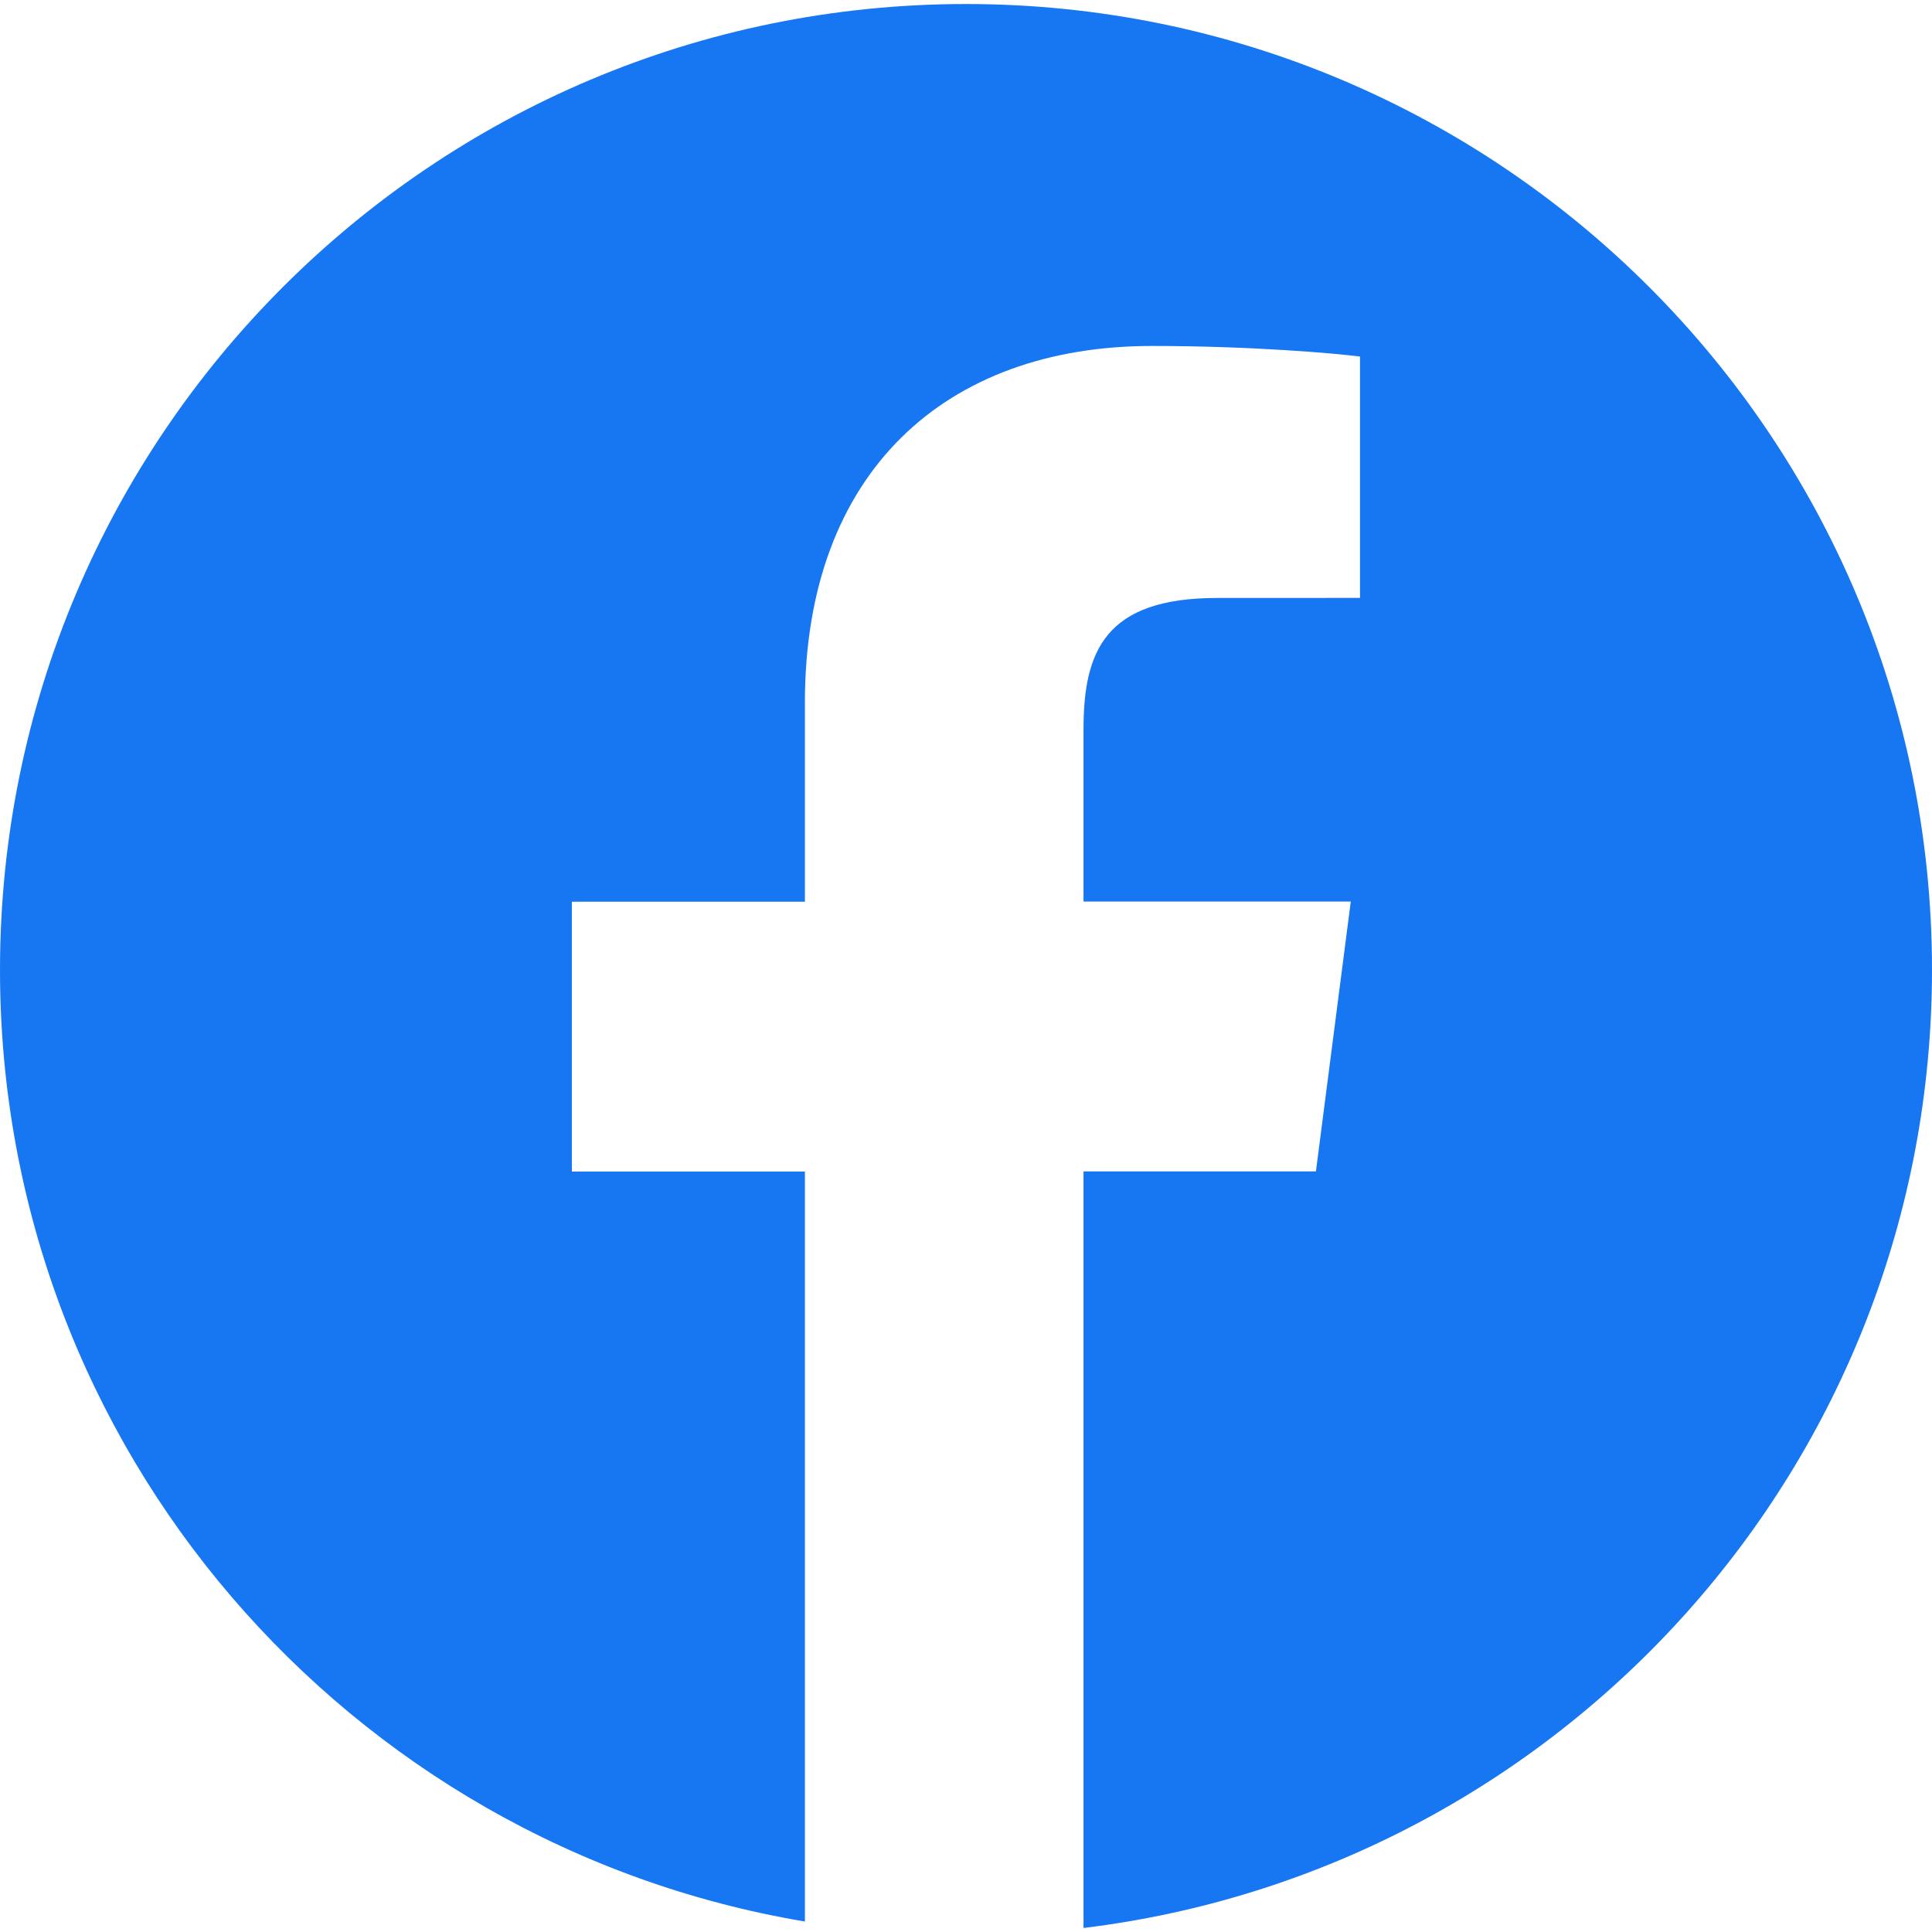
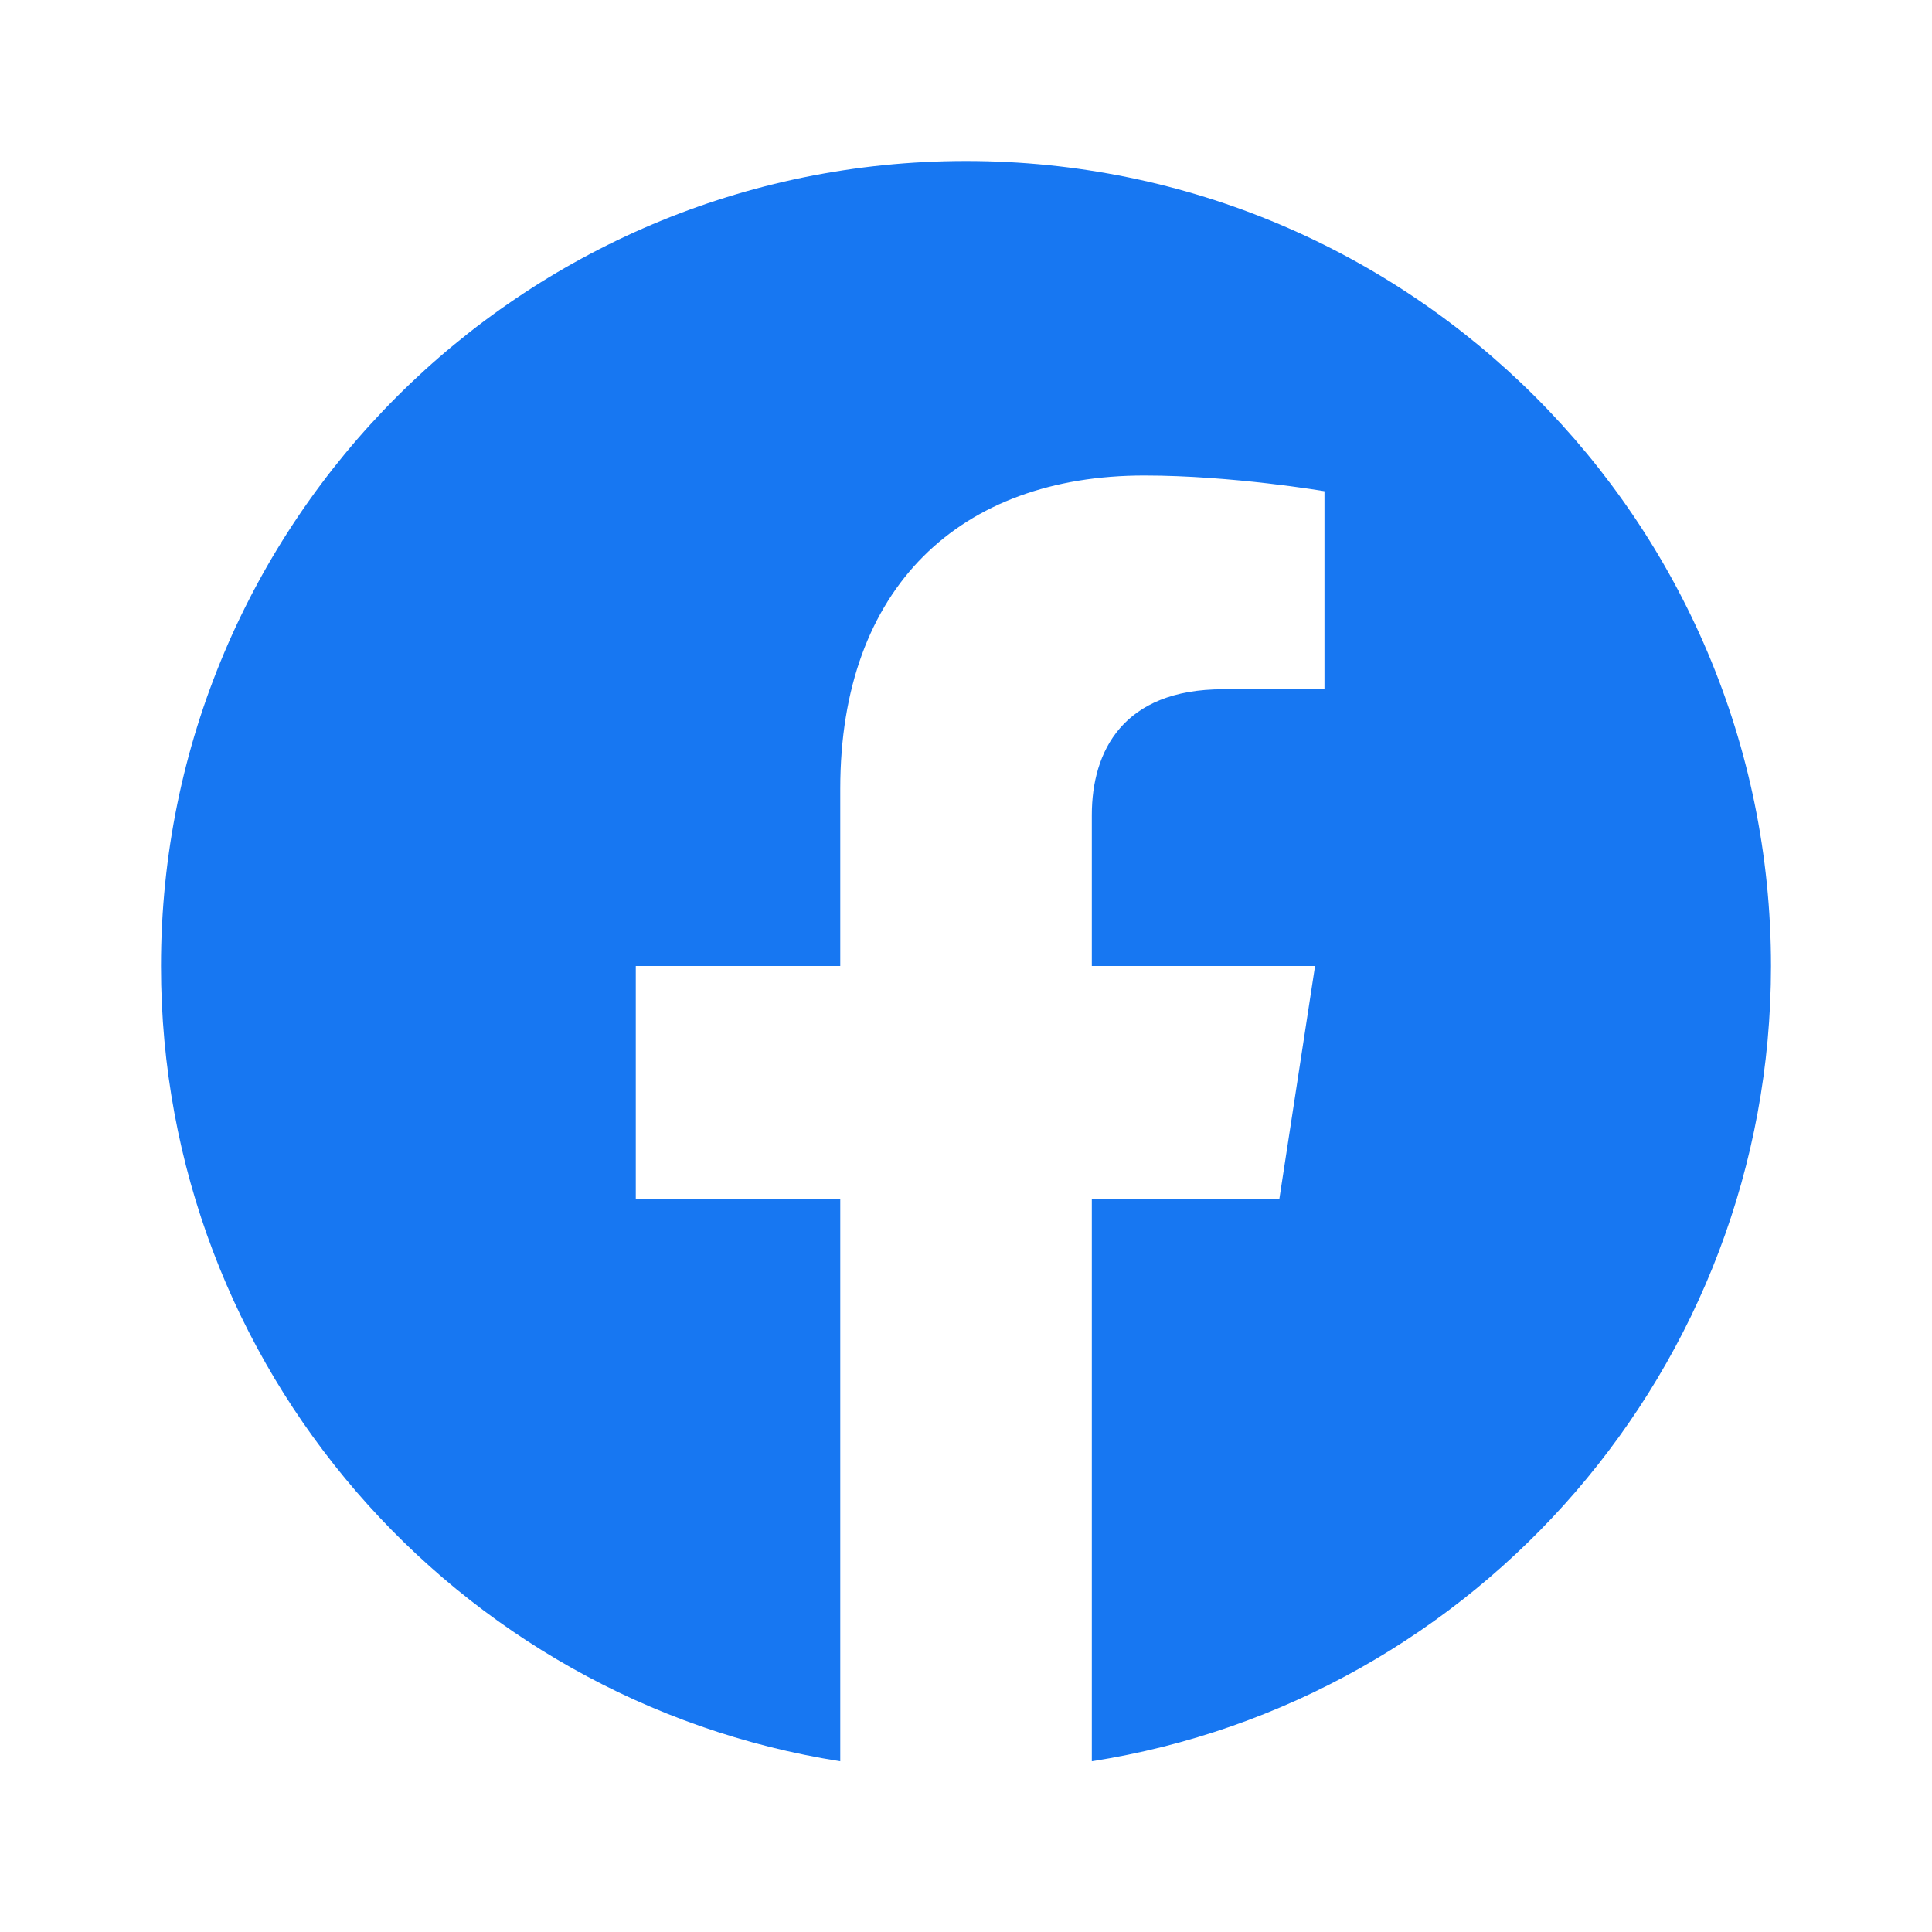
- <svg xmlns="http://www.w3.org/2000/svg" version="1.1" height="50" width="50" id="Capa_1" x="0px" y="0px" viewBox="0 0 167.657 167.657" style="enable-background:new 0 0 167.657 167.657;" xml:space="preserve">
-   <g>
-     <path style="fill:#1777F2" d="M83.829,0.349C37.532,0.349,0,37.881,0,84.178c0,41.523,30.222,75.911,69.848,82.57v-65.081H49.626   v-23.42h20.222V60.978c0-20.037,12.238-30.956,30.115-30.956c8.562,0,15.92,0.638,18.056,0.919v20.944l-12.399,0.006   c-9.72,0-11.594,4.618-11.594,11.397v14.947h23.193l-3.025,23.42H94.026v65.653c41.476-5.048,73.631-40.312,73.631-83.154   C167.657,37.881,130.125,0.349,83.829,0.349z" />
-   </g>
+ <svg xmlns="http://www.w3.org/2000/svg" viewBox="0 0 24 24" width="24" height="24">
+   <path fill="none" d="M0 0h24v24H0z" />
+   <path d="M12 2C6.477 2 2 6.477 2 12c0 4.991 3.657 9.128 8.438 9.879V14.89h-2.54V12h2.54V9.797c0-2.506 1.492-3.89 3.777-3.89 1.094 0 2.238.195 2.238.195v2.46h-1.26c-1.243 0-1.63.771-1.63 1.562V12h2.773l-.443 2.89h-2.33v6.989C18.343 21.129 22 16.99 22 12c0-5.523-4.477-10-10-10z" fill="#1777F2" />
</svg>
